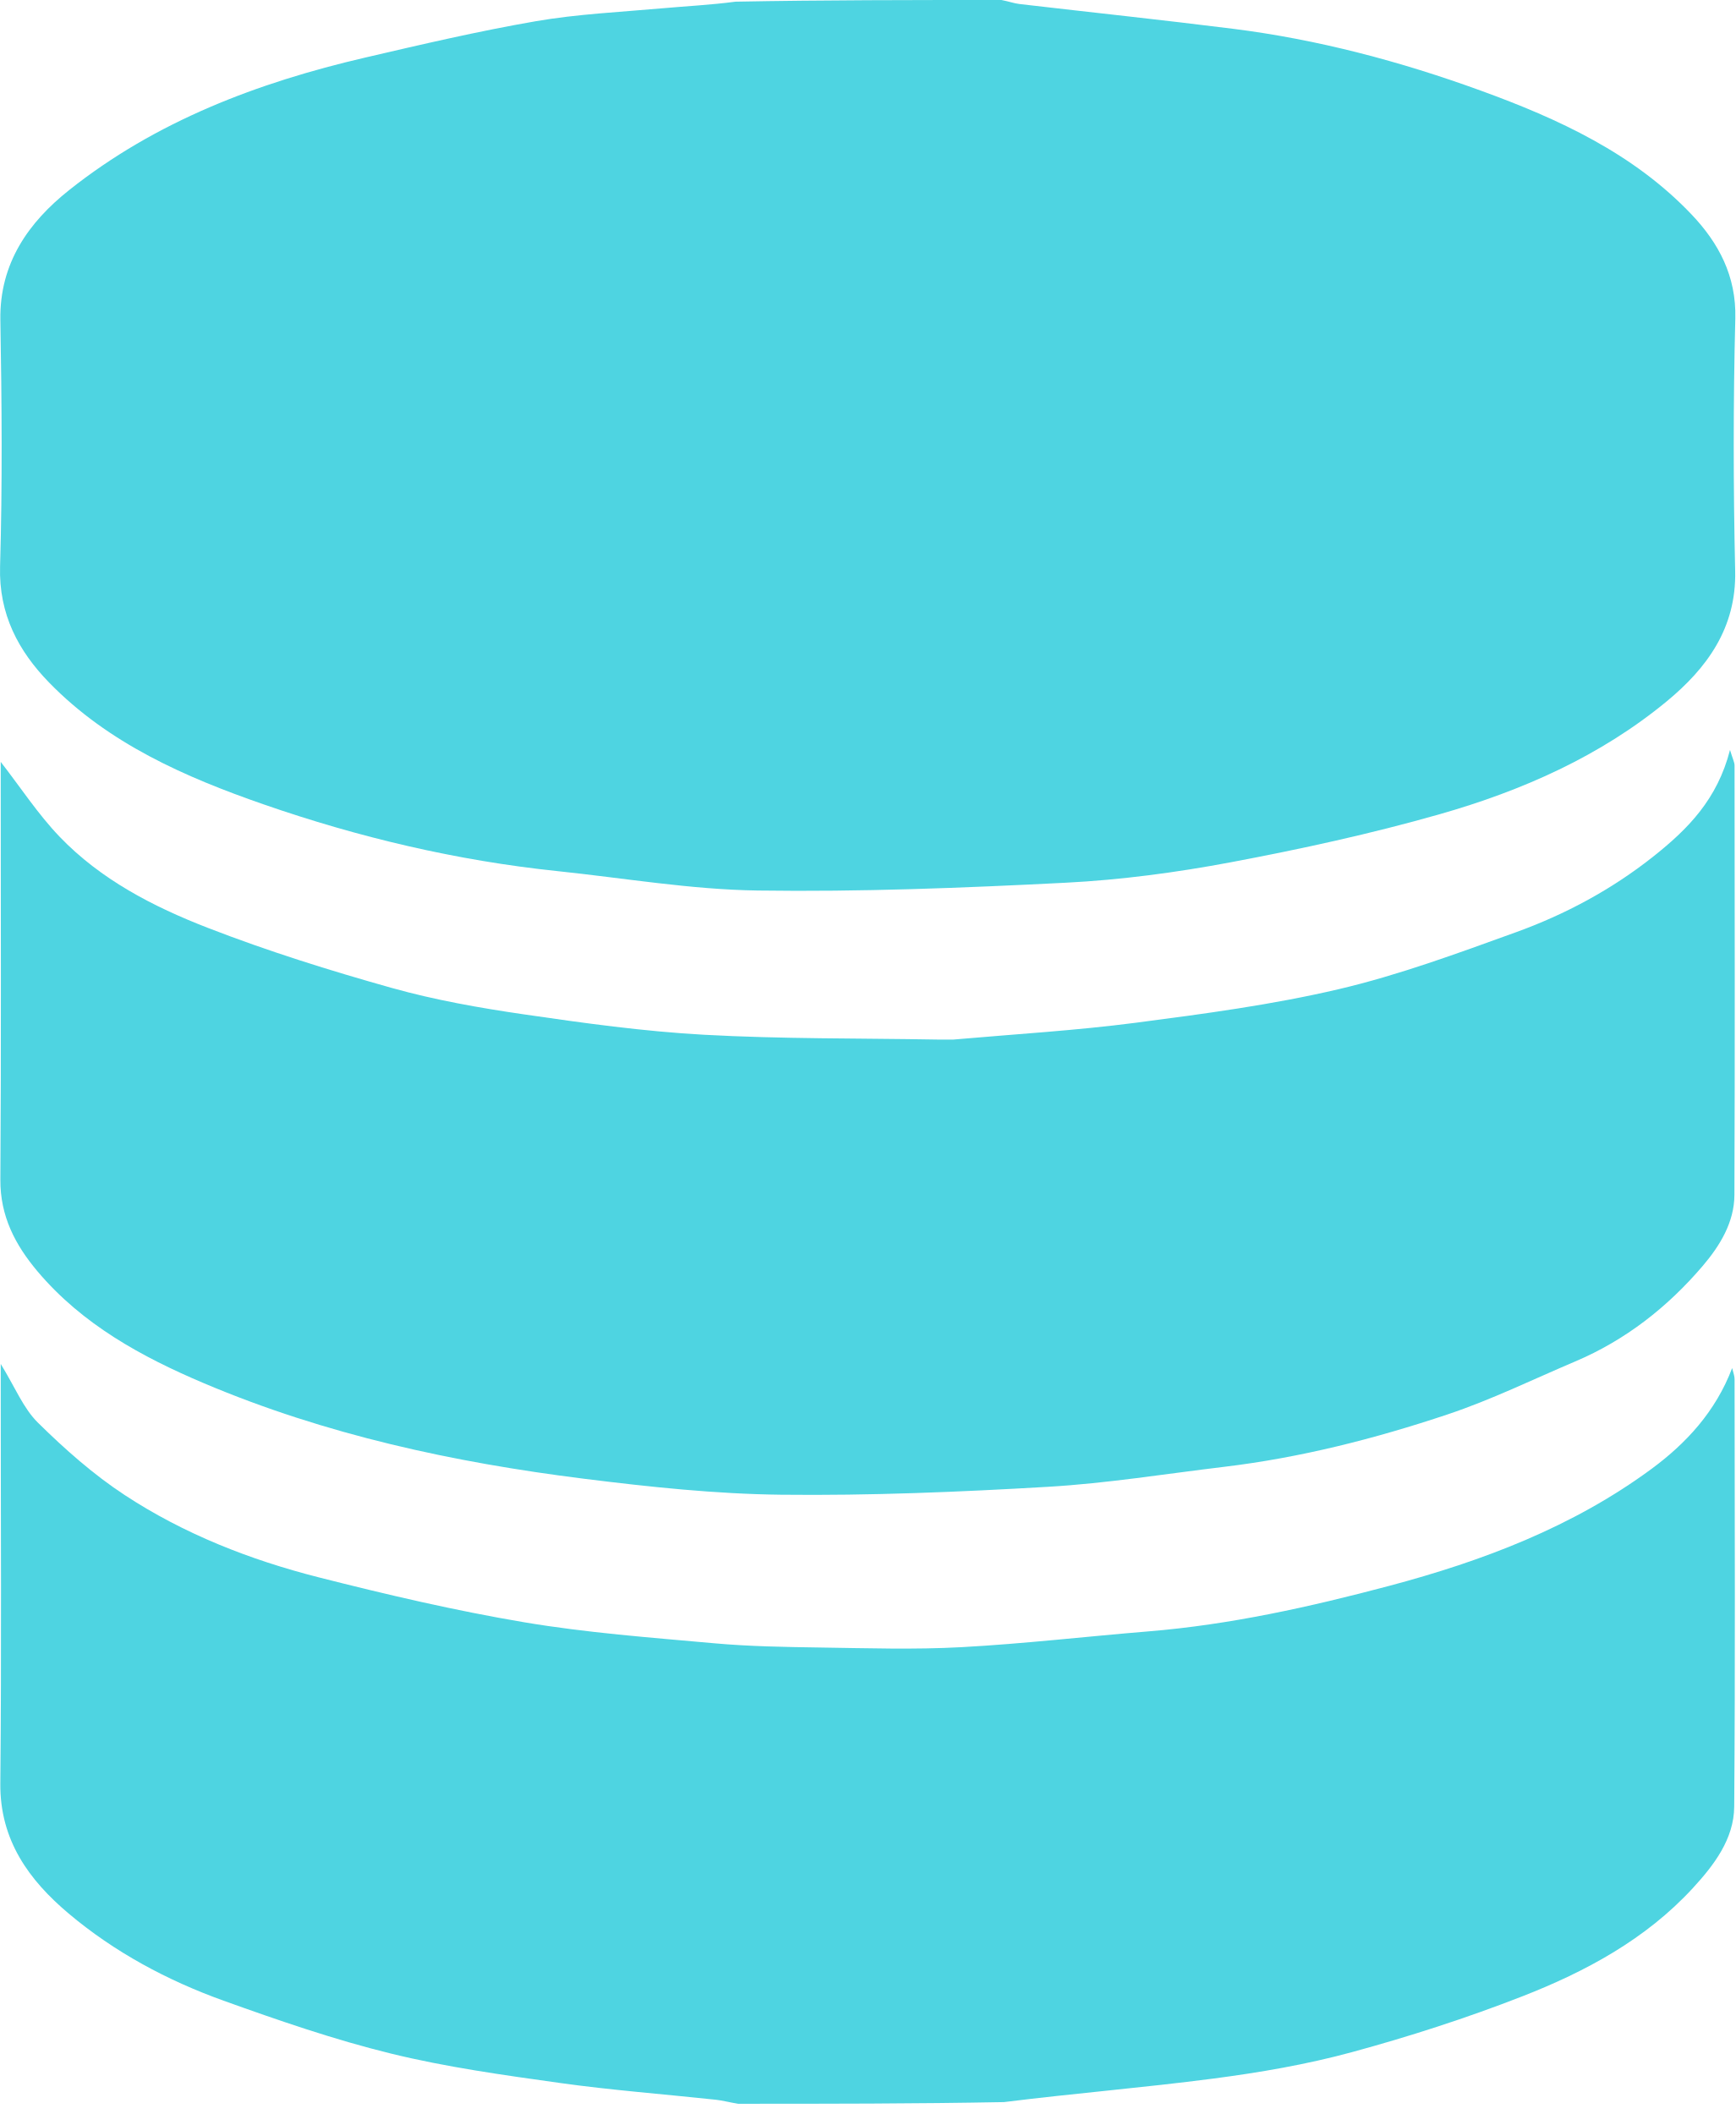
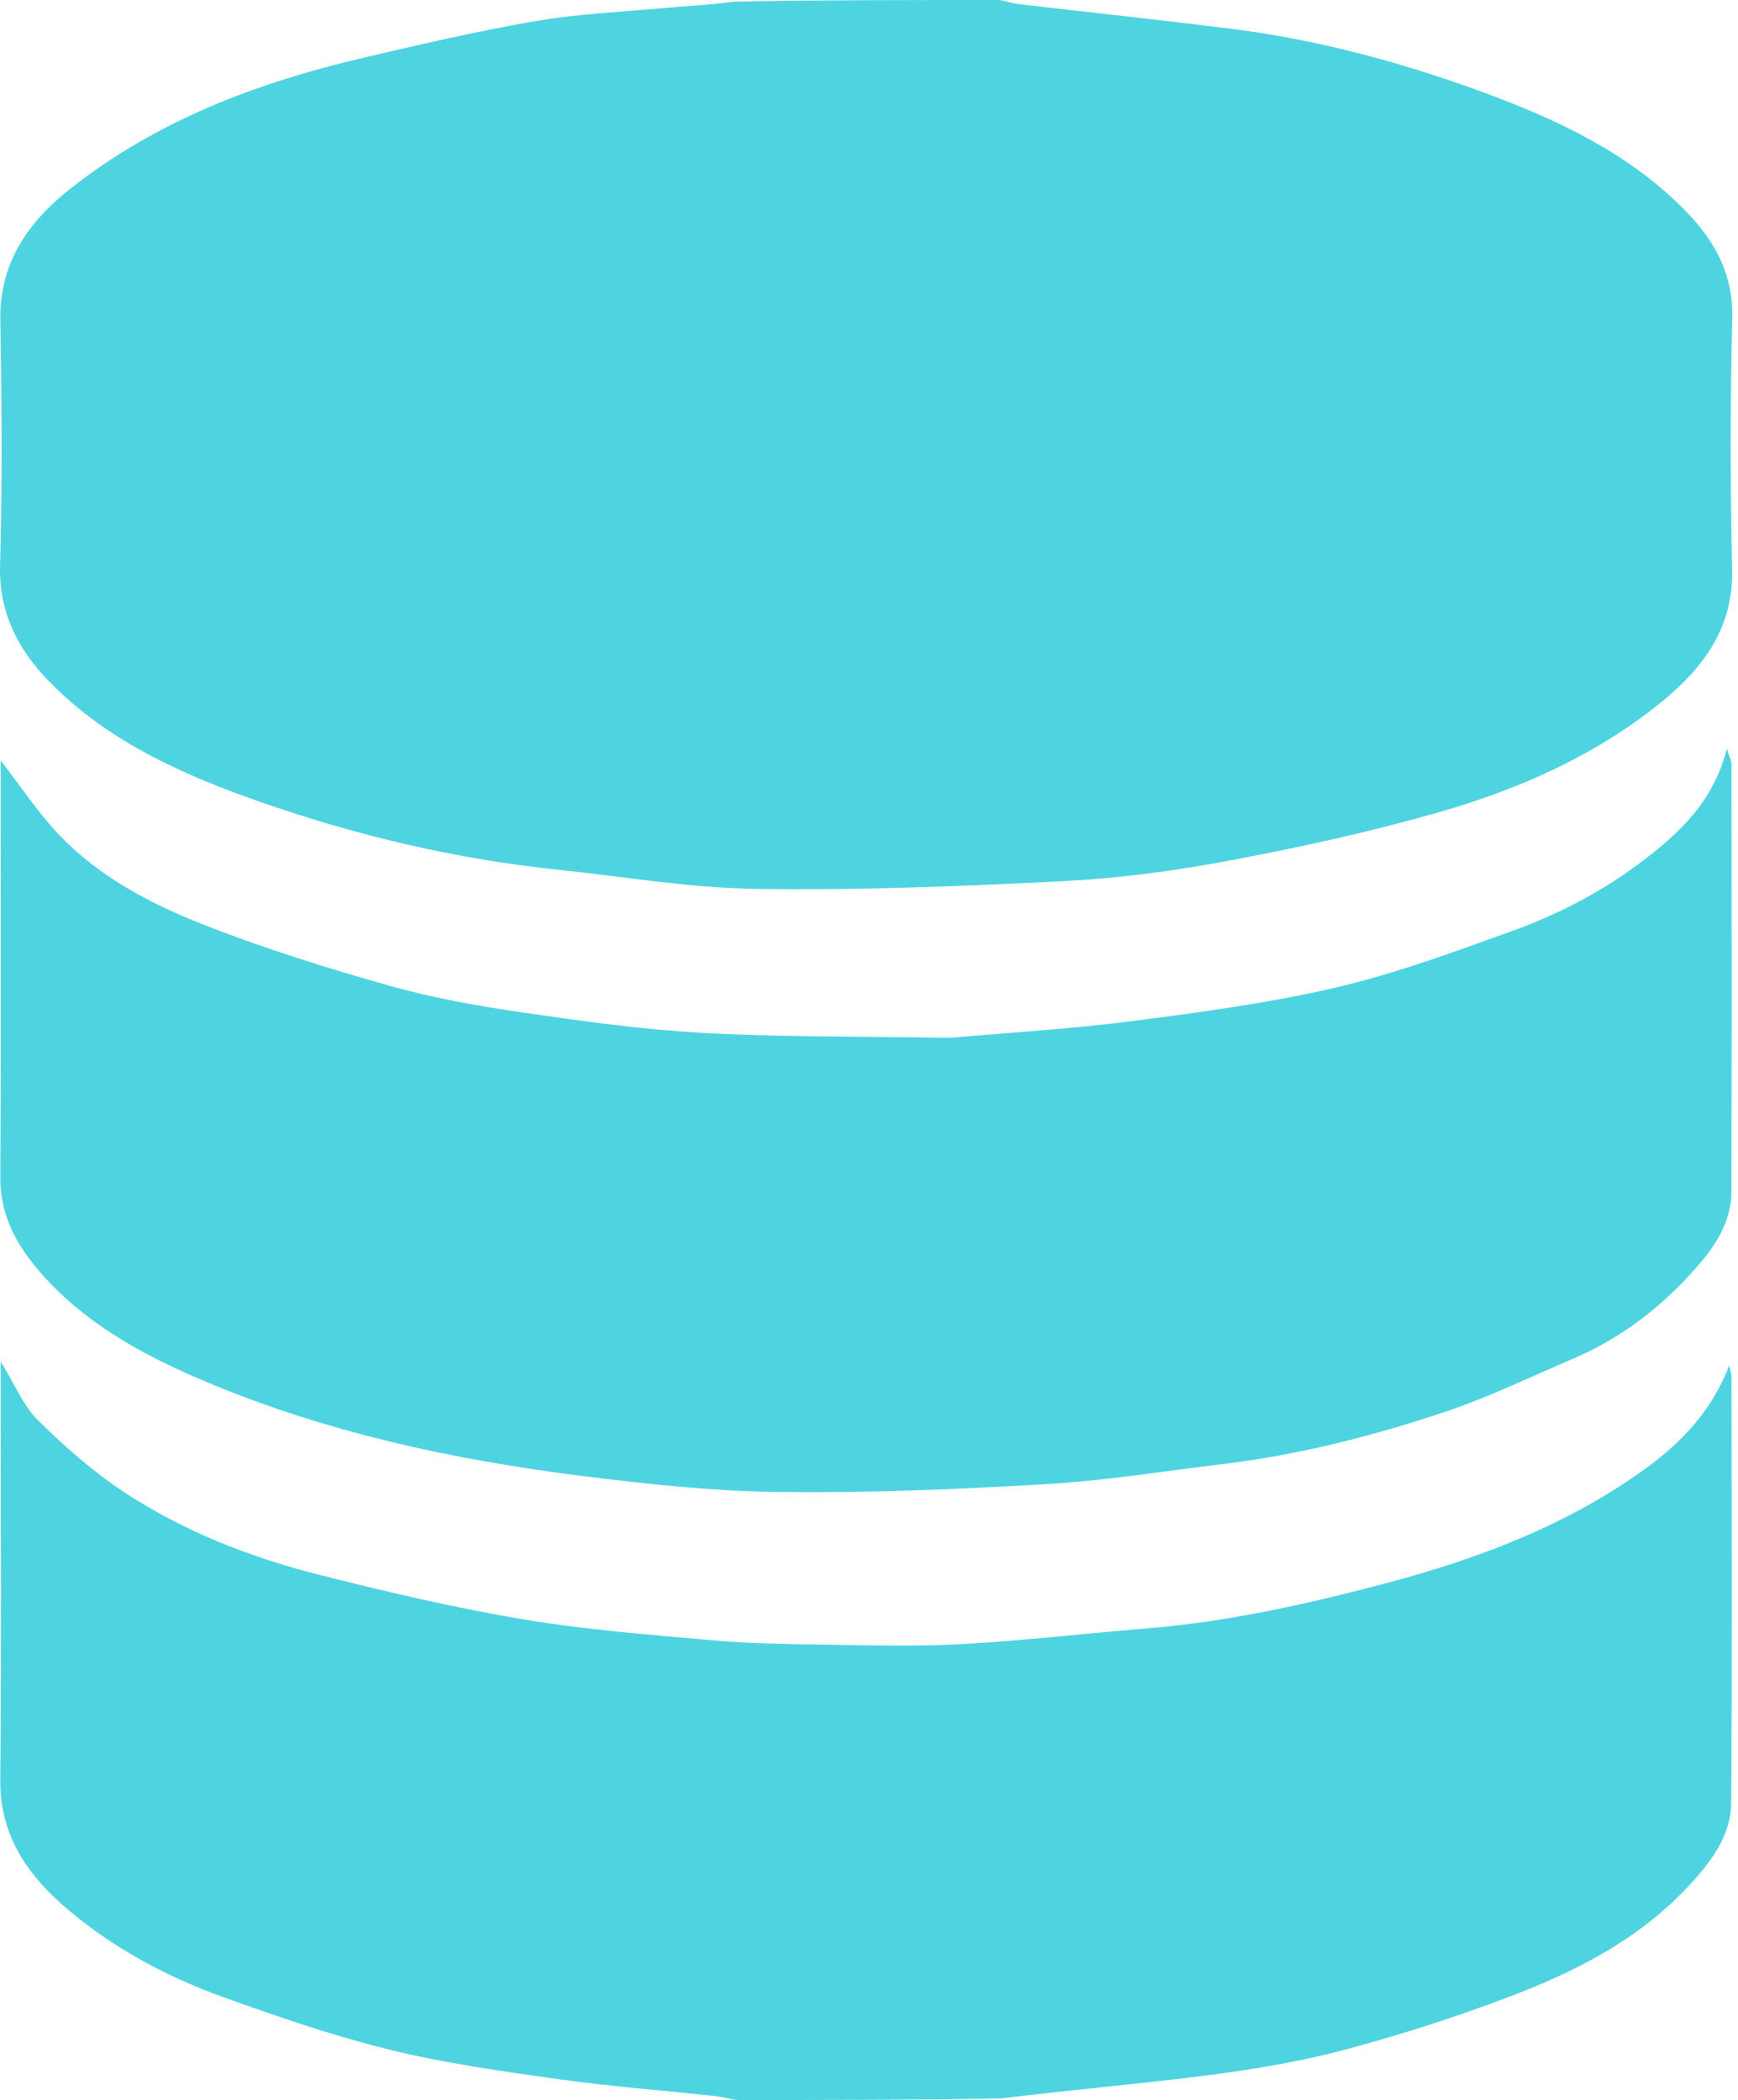
- <svg xmlns="http://www.w3.org/2000/svg" width="165" height="201" viewBox="0 0 165 201" fill="none">
-   <path d="M70.184 200.028C69.359 199.897 68.722 199.715 68.073 199.645C63.128 199.113 58.161 198.74 53.239 198.05C47.859 197.296 42.449 196.548 37.184 195.257C31.787 193.935 26.497 192.108 21.259 190.226C15.911 188.305 10.887 185.611 6.534 181.945C2.763 178.77 -0.021 174.967 0.031 169.57C0.152 157.073 0.07 144.575 0.07 132.078C0.07 131.422 0.07 130.766 0.07 129.685C1.429 131.891 2.211 133.893 3.609 135.271C6.152 137.779 8.878 140.195 11.856 142.15C17.499 145.855 23.778 148.315 30.3 149.973C36.758 151.614 43.267 153.138 49.833 154.245C55.793 155.249 61.852 155.698 67.882 156.241C71.22 156.542 74.584 156.598 77.939 156.646C82.431 156.711 86.935 156.858 91.414 156.614C97.35 156.291 103.264 155.599 109.191 155.113C116.968 154.476 124.546 152.787 132.06 150.792C140.965 148.428 149.528 145.184 157.001 139.683C160.3 137.256 163.127 134.219 164.695 130.076C164.776 130.435 164.926 130.794 164.926 131.154C164.938 144.693 164.995 158.232 164.892 171.77C164.868 174.875 162.946 177.36 160.948 179.532C156.486 184.38 150.774 187.458 144.746 189.811C139.451 191.877 134.011 193.633 128.525 195.124C124.215 196.296 119.765 197.057 115.329 197.636C108.75 198.496 102.128 199.034 95.46 199.868C87.053 200.028 78.71 200.028 70.184 200.028Z" fill="#4ED4E1" />
-   <path d="M90.647 98.842C96.568 98.323 102.323 97.982 108.025 97.239C114.484 96.396 120.976 95.533 127.305 94.047C133.011 92.707 138.566 90.65 144.095 88.654C148.841 86.941 153.268 84.564 157.261 81.388C160.494 78.815 163.291 75.995 164.491 71.305C164.749 72.165 164.923 72.475 164.924 72.784C164.937 86.392 164.964 100 164.911 113.607C164.901 116.233 163.514 118.467 161.895 120.366C158.559 124.279 154.561 127.414 149.781 129.444C145.75 131.156 141.791 133.094 137.648 134.479C130.724 136.795 123.643 138.599 116.363 139.47C110.801 140.136 105.25 141.038 99.667 141.365C91.215 141.86 82.736 142.214 74.274 142.119C68.017 142.048 61.742 141.377 55.522 140.599C43.124 139.047 30.943 136.415 19.395 131.521C13.486 129.016 7.827 125.933 3.569 120.884C1.446 118.366 0.012 115.631 0.035 112.153C0.121 99.523 0.069 86.891 0.069 74.26C0.069 73.603 0.069 72.945 0.069 72.441C1.969 74.885 3.611 77.409 5.657 79.545C9.573 83.632 14.575 86.21 19.752 88.218C25.457 90.432 31.328 92.27 37.223 93.926C41.341 95.082 45.596 95.832 49.836 96.449C55.507 97.275 61.208 98.068 66.923 98.384C74.298 98.791 81.701 98.712 89.091 98.841C89.547 98.849 90.003 98.842 90.647 98.842Z" fill="#4ED4E1" />
-   <path d="M95.212 0C95.907 0.13 96.412 0.321 96.933 0.382C103.7 1.172 110.476 1.887 117.236 2.737C125.318 3.754 133.158 5.839 140.795 8.617C148.188 11.305 155.323 14.585 160.848 20.405C163.396 23.089 165.098 26.231 164.996 30.274C164.793 38.276 164.804 46.291 164.982 54.295C165.103 59.729 162.274 63.545 158.489 66.672C152.158 71.901 144.703 75.187 136.879 77.418C130.36 79.276 123.706 80.728 117.04 81.982C111.863 82.956 106.592 83.661 101.334 83.929C91.579 84.426 81.799 84.812 72.037 84.672C65.681 84.581 59.337 83.487 52.99 82.825C43.422 81.826 34.089 79.615 25.047 76.474C17.611 73.891 10.314 70.697 4.668 64.896C1.742 61.89 -0.125 58.385 0.007 53.862C0.233 46.056 0.169 38.237 0.035 30.427C-0.057 25.028 2.724 21.133 6.57 18.077C14.831 11.511 24.507 7.852 34.692 5.481C40.087 4.225 45.489 2.961 50.943 2.018C54.896 1.335 58.938 1.15 62.944 0.791C65.249 0.584 67.562 0.473 69.936 0.159C78.344 1.16431e-08 86.686 0 95.212 0Z" fill="#4ED4E1" />
+ <svg xmlns="http://www.w3.org/2000/svg" width="182" height="220" viewBox="0 0 182 220" fill="none">
+   <path d="M77.191 220C76.283 219.857 75.583 219.656 74.869 219.579C69.43 218.994 63.967 218.584 58.553 217.825C52.637 216.995 46.686 216.173 40.896 214.754C34.96 213.299 29.141 211.29 23.38 209.22C17.498 207.107 11.973 204.144 7.185 200.112C3.038 196.62 -0.025 192.437 0.033 186.501C0.167 172.757 0.075 159.011 0.075 145.265C0.075 144.544 0.075 143.823 0.075 142.634C1.57 145.06 2.431 147.262 3.968 148.778C6.766 151.536 9.764 154.193 13.039 156.343C19.245 160.418 26.151 163.124 33.324 164.947C40.427 166.752 47.586 168.429 54.807 169.646C61.363 170.75 68.027 171.245 74.659 171.842C78.33 172.172 82.03 172.234 85.719 172.287C90.66 172.358 95.614 172.52 100.541 172.252C107.069 171.897 113.574 171.135 120.093 170.601C128.646 169.9 136.98 168.043 145.245 165.848C155.039 163.248 164.457 159.681 172.677 153.631C176.304 150.961 179.414 147.62 181.139 143.063C181.227 143.459 181.392 143.854 181.392 144.249C181.406 159.14 181.468 174.031 181.355 188.921C181.329 192.336 179.214 195.069 177.017 197.458C172.11 202.79 165.827 206.175 159.197 208.763C153.374 211.036 147.39 212.967 141.357 214.607C136.617 215.896 131.722 216.732 126.843 217.37C119.607 218.315 112.324 218.907 104.99 219.825C95.744 220 86.568 220 77.191 220Z" fill="#4ED4E1" />
+   <path d="M99.697 108.711C106.208 108.14 112.538 107.765 118.809 106.948C125.914 106.021 133.054 105.072 140.015 103.437C146.29 101.963 152.4 99.701 158.481 97.506C163.701 95.621 168.57 93.007 172.962 89.514C176.518 86.685 179.594 83.583 180.913 78.425C181.198 79.371 181.389 79.711 181.39 80.052C181.405 95.018 181.434 109.985 181.375 124.951C181.364 127.839 179.84 130.296 178.058 132.385C174.389 136.688 169.992 140.136 164.735 142.369C160.301 144.252 155.947 146.383 151.391 147.907C143.775 150.454 135.987 152.438 127.98 153.396C121.862 154.129 115.758 155.121 109.617 155.48C100.321 156.025 90.996 156.414 81.689 156.309C74.807 156.231 67.906 155.493 61.065 154.637C47.428 152.931 34.031 150.036 21.33 144.653C14.831 141.898 8.607 138.508 3.924 132.954C1.589 130.185 0.011 127.176 0.037 123.352C0.132 109.46 0.075 95.567 0.075 81.675C0.075 80.952 0.075 80.229 0.075 79.674C2.164 82.362 3.97 85.138 6.22 87.487C10.527 91.983 16.029 94.818 21.722 97.027C27.997 99.462 34.454 101.483 40.938 103.304C45.467 104.576 50.148 105.4 54.81 106.08C61.048 106.988 67.318 107.86 73.603 108.207C81.715 108.655 89.857 108.568 97.986 108.71C98.487 108.719 98.988 108.711 99.697 108.711Z" fill="#4ED4E1" />
+   <path d="M104.719 0C105.484 0.143 106.039 0.353 106.611 0.42C114.054 1.29 121.507 2.075 128.942 3.01C137.83 4.129 146.453 6.422 154.853 9.477C162.985 12.434 170.832 16.041 176.909 22.443C179.711 25.395 181.583 28.85 181.47 33.297C181.248 42.098 181.259 50.913 181.455 59.716C181.588 65.693 178.477 69.89 174.314 73.329C167.351 79.081 159.152 82.695 150.547 85.148C143.377 87.192 136.057 88.789 128.726 90.168C123.032 91.239 117.235 92.014 111.452 92.309C100.723 92.856 89.966 93.281 79.23 93.126C72.239 93.026 65.262 91.823 58.281 91.094C47.758 89.996 37.493 87.565 27.547 84.109C19.369 81.268 11.344 77.756 5.134 71.376C1.916 68.07 -0.137 64.215 0.007 59.24C0.257 50.655 0.186 42.055 0.039 33.465C-0.063 27.527 2.996 23.243 7.226 19.881C16.312 12.66 26.954 8.636 38.156 6.028C44.089 4.647 50.031 3.256 56.03 2.22C60.378 1.468 64.822 1.265 69.229 0.87C71.763 0.643 74.308 0.52 76.919 0.175C86.166 1.28057e-08 95.342 0 104.719 0Z" fill="#4ED4E1" />
</svg>
